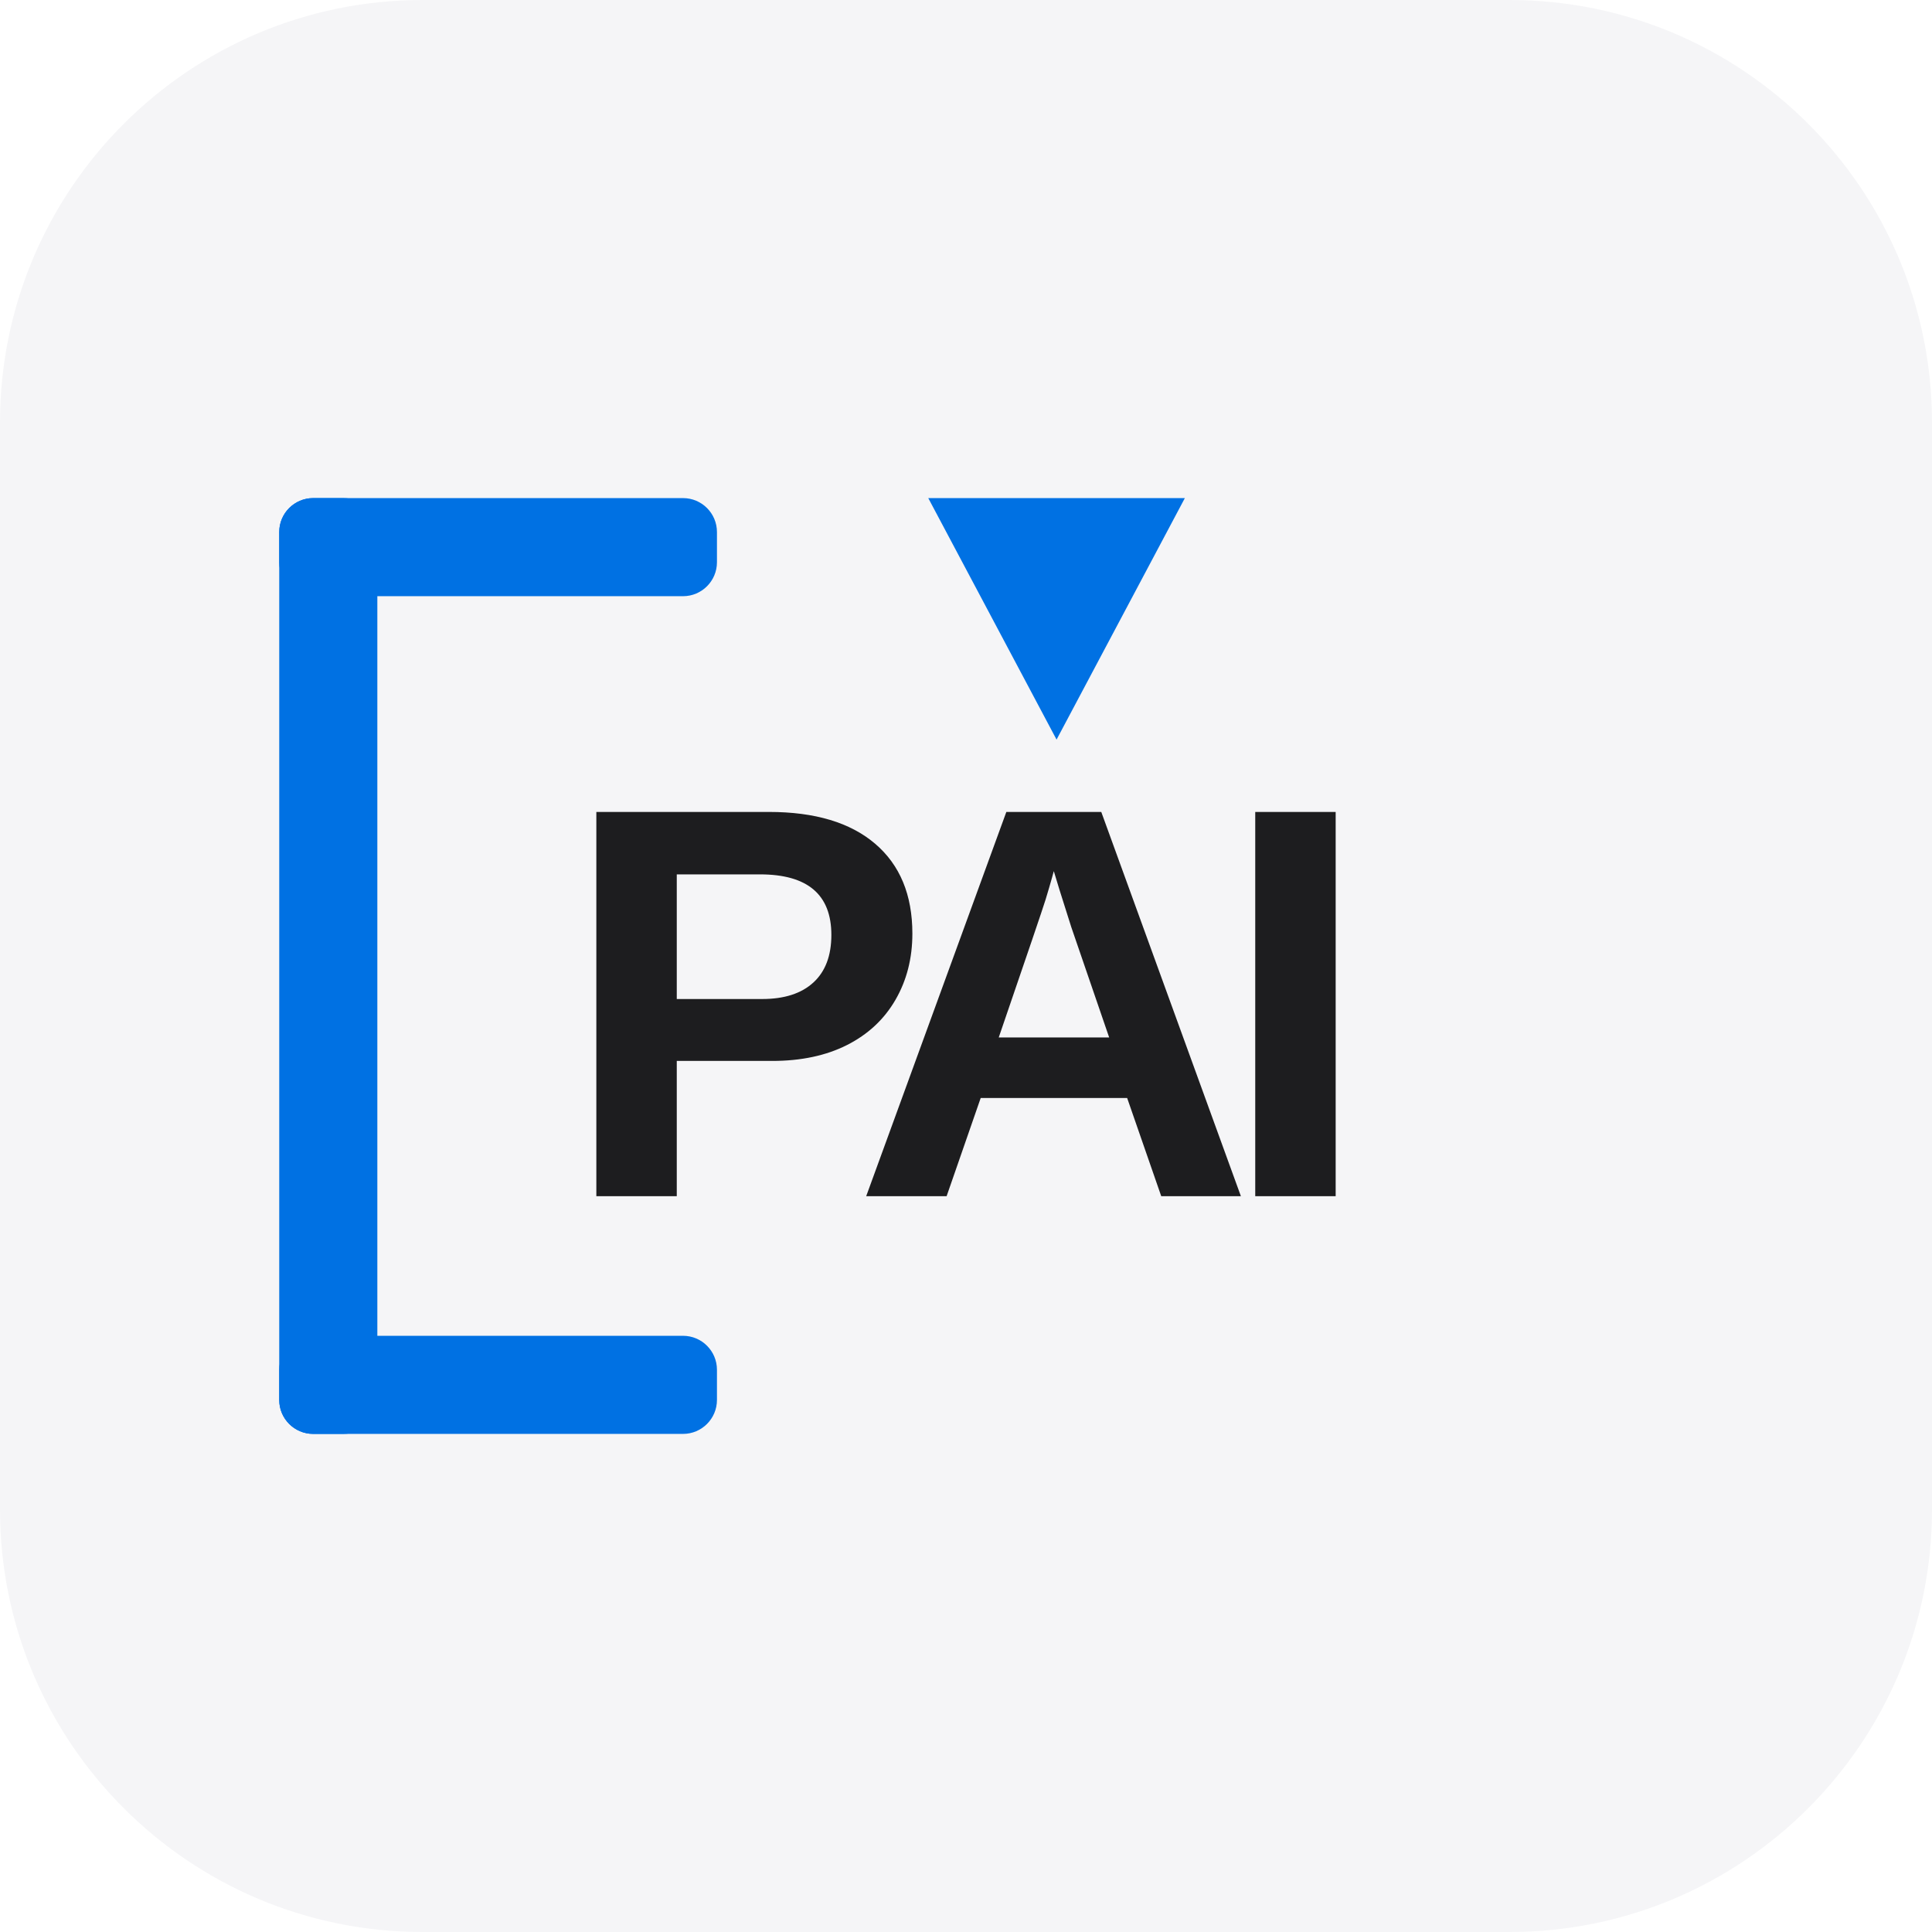
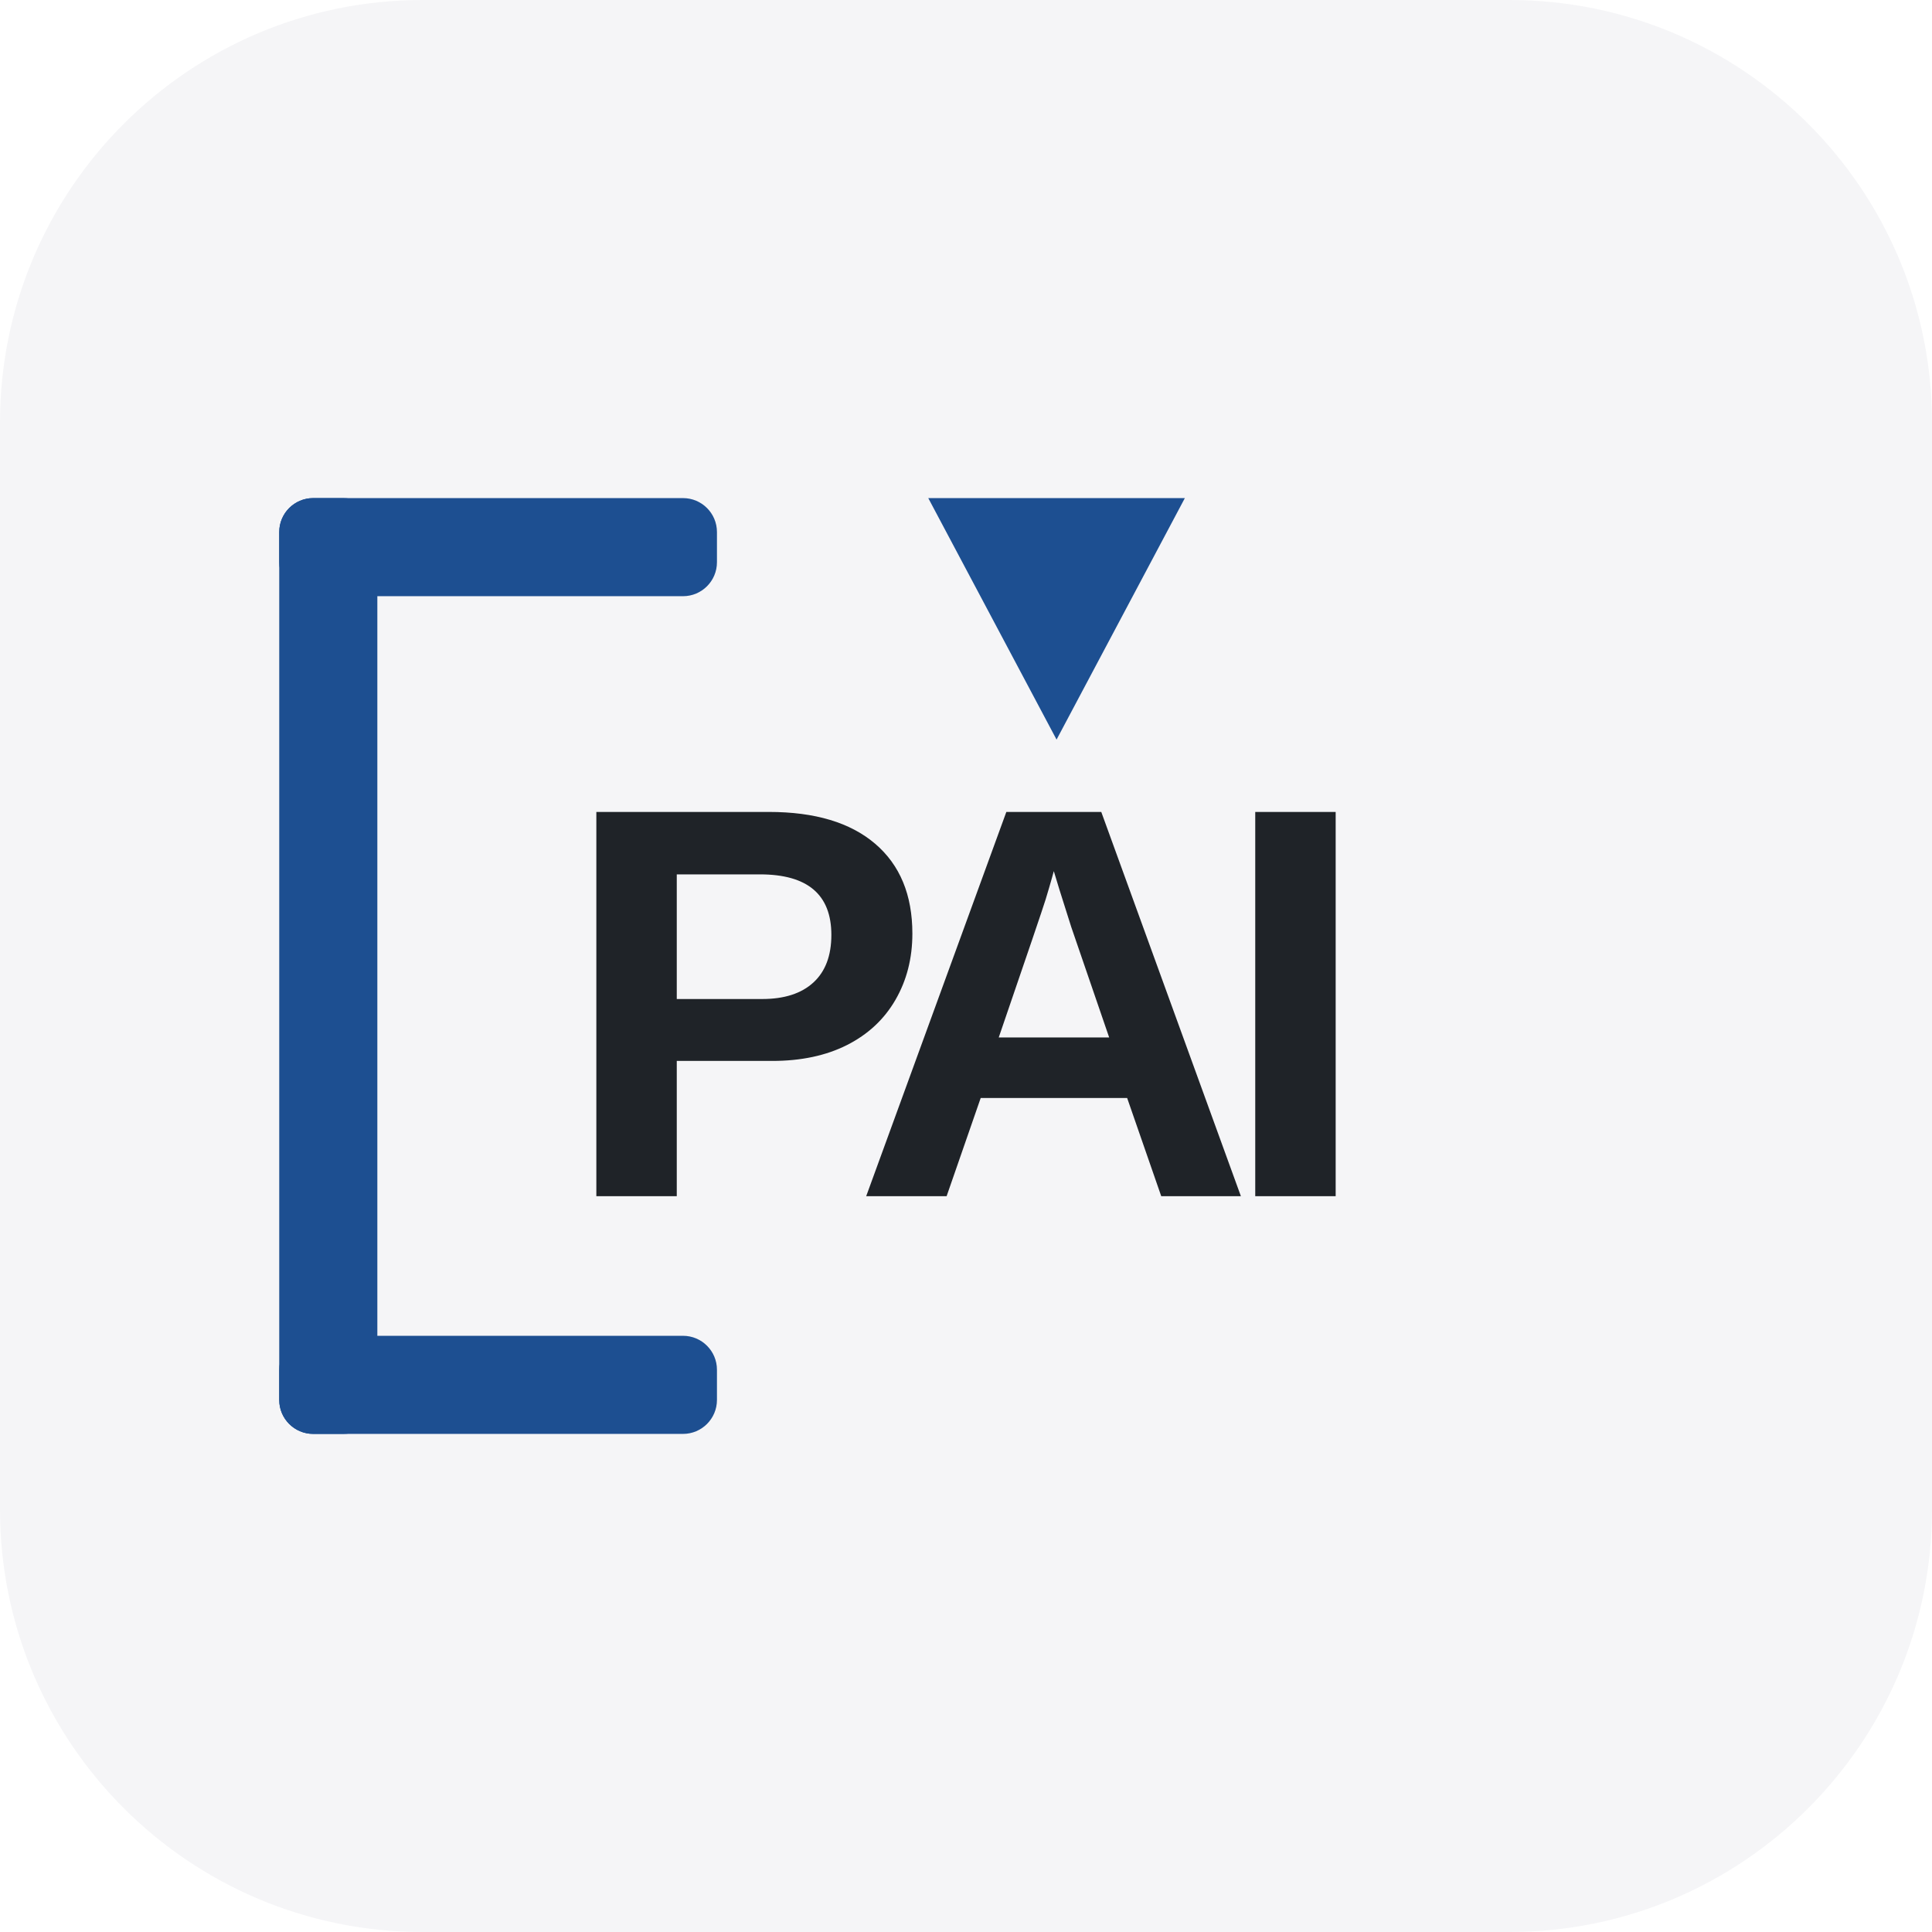
<svg xmlns="http://www.w3.org/2000/svg" viewBox="0 0 512 512" role="img" aria-labelledby="title desc">
  <rect width="512" height="512" rx="112" fill="#f5f5f7" />
-   <rect x="74" y="132" width="26" height="248" rx="9" fill="#0071e3" />
-   <rect x="74" y="132" width="116" height="26" rx="9" fill="#0071e3" />
-   <rect x="74" y="354" width="116" height="26" rx="9" fill="#0071e3" />
-   <path d="M246 132h68l-34 64z" fill="#0071e3" />
-   <text x="256" y="317" fill="#1d1d1f" font-family="Avenir Next, Helvetica Neue, Arial, sans-serif" font-size="148" font-weight="900" letter-spacing="-10" text-anchor="middle">PAI</text>
+   <rect x="74" y="132" width="26" height="248" rx="9" fill="#1d4f91" />
+   <rect x="74" y="132" width="116" height="26" rx="9" fill="#1d4f91" />
+   <rect x="74" y="354" width="116" height="26" rx="9" fill="#1d4f91" />
+   <path d="M246 132h68l-34 64z" fill="#1d4f91" />
+   <text x="256" y="317" fill="#1f2328" font-family="Avenir Next, Helvetica Neue, Arial, sans-serif" font-size="148" font-weight="900" letter-spacing="-10" text-anchor="middle">PAI</text>
</svg>
